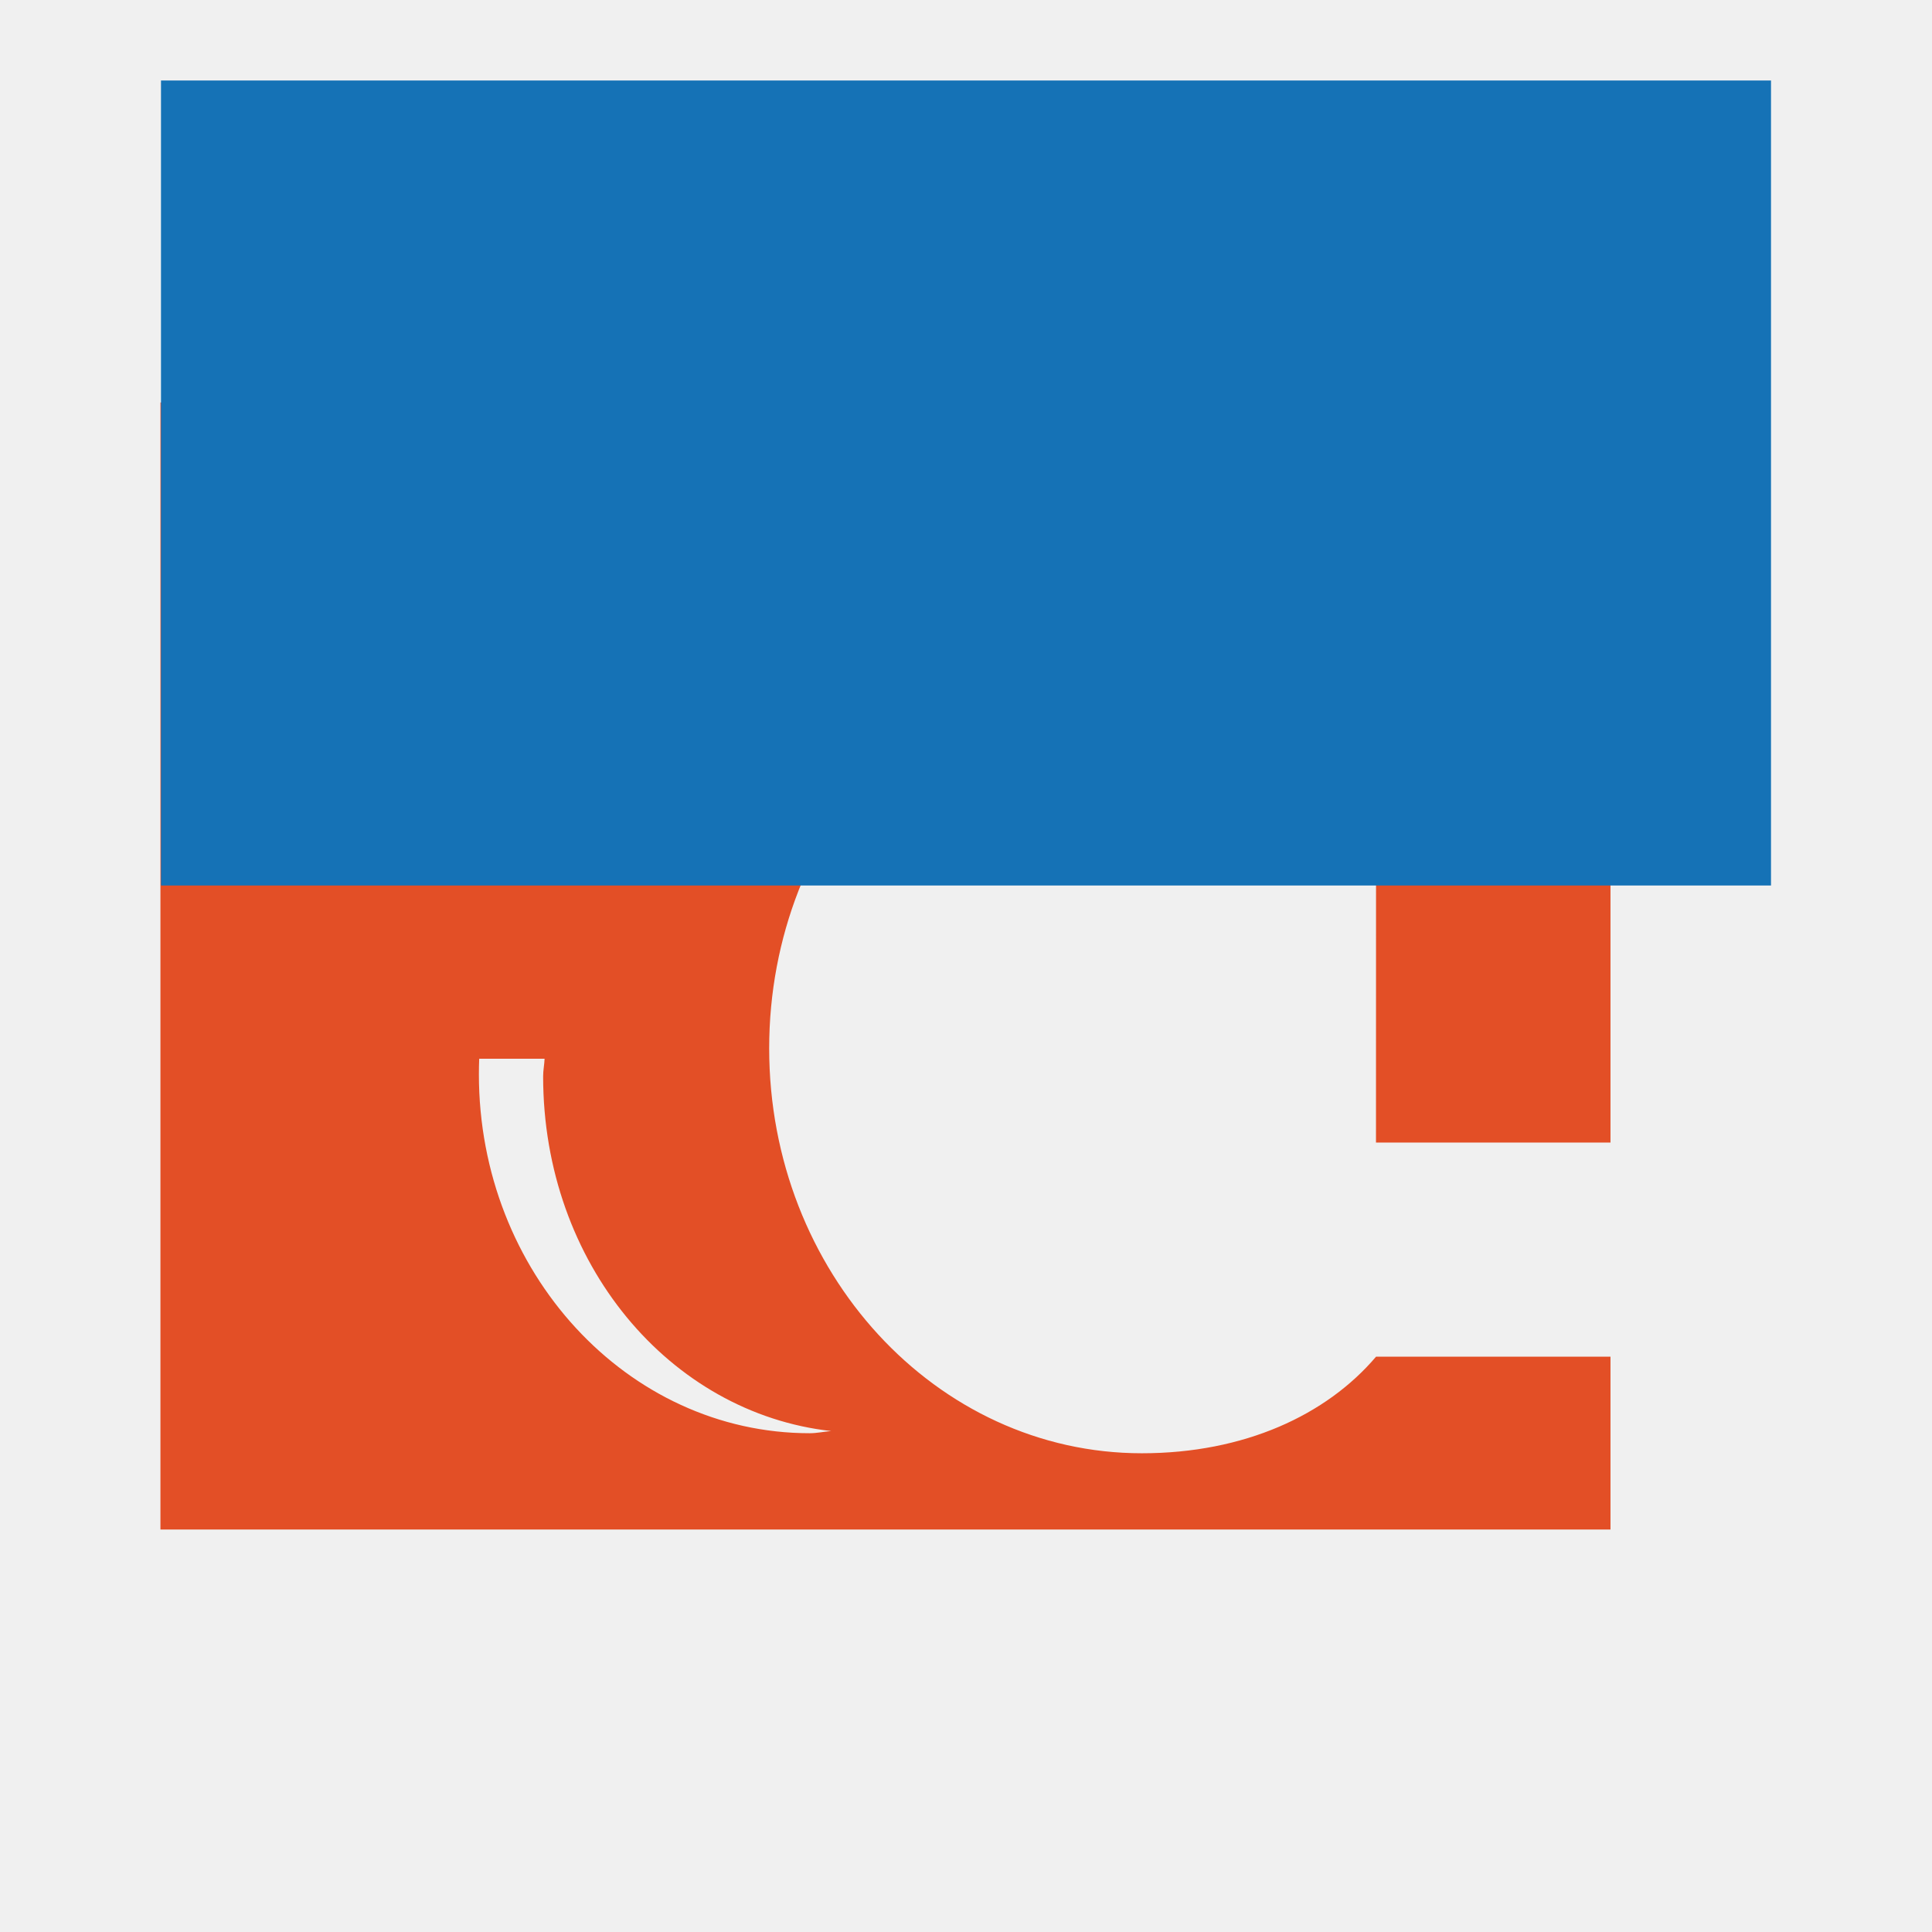
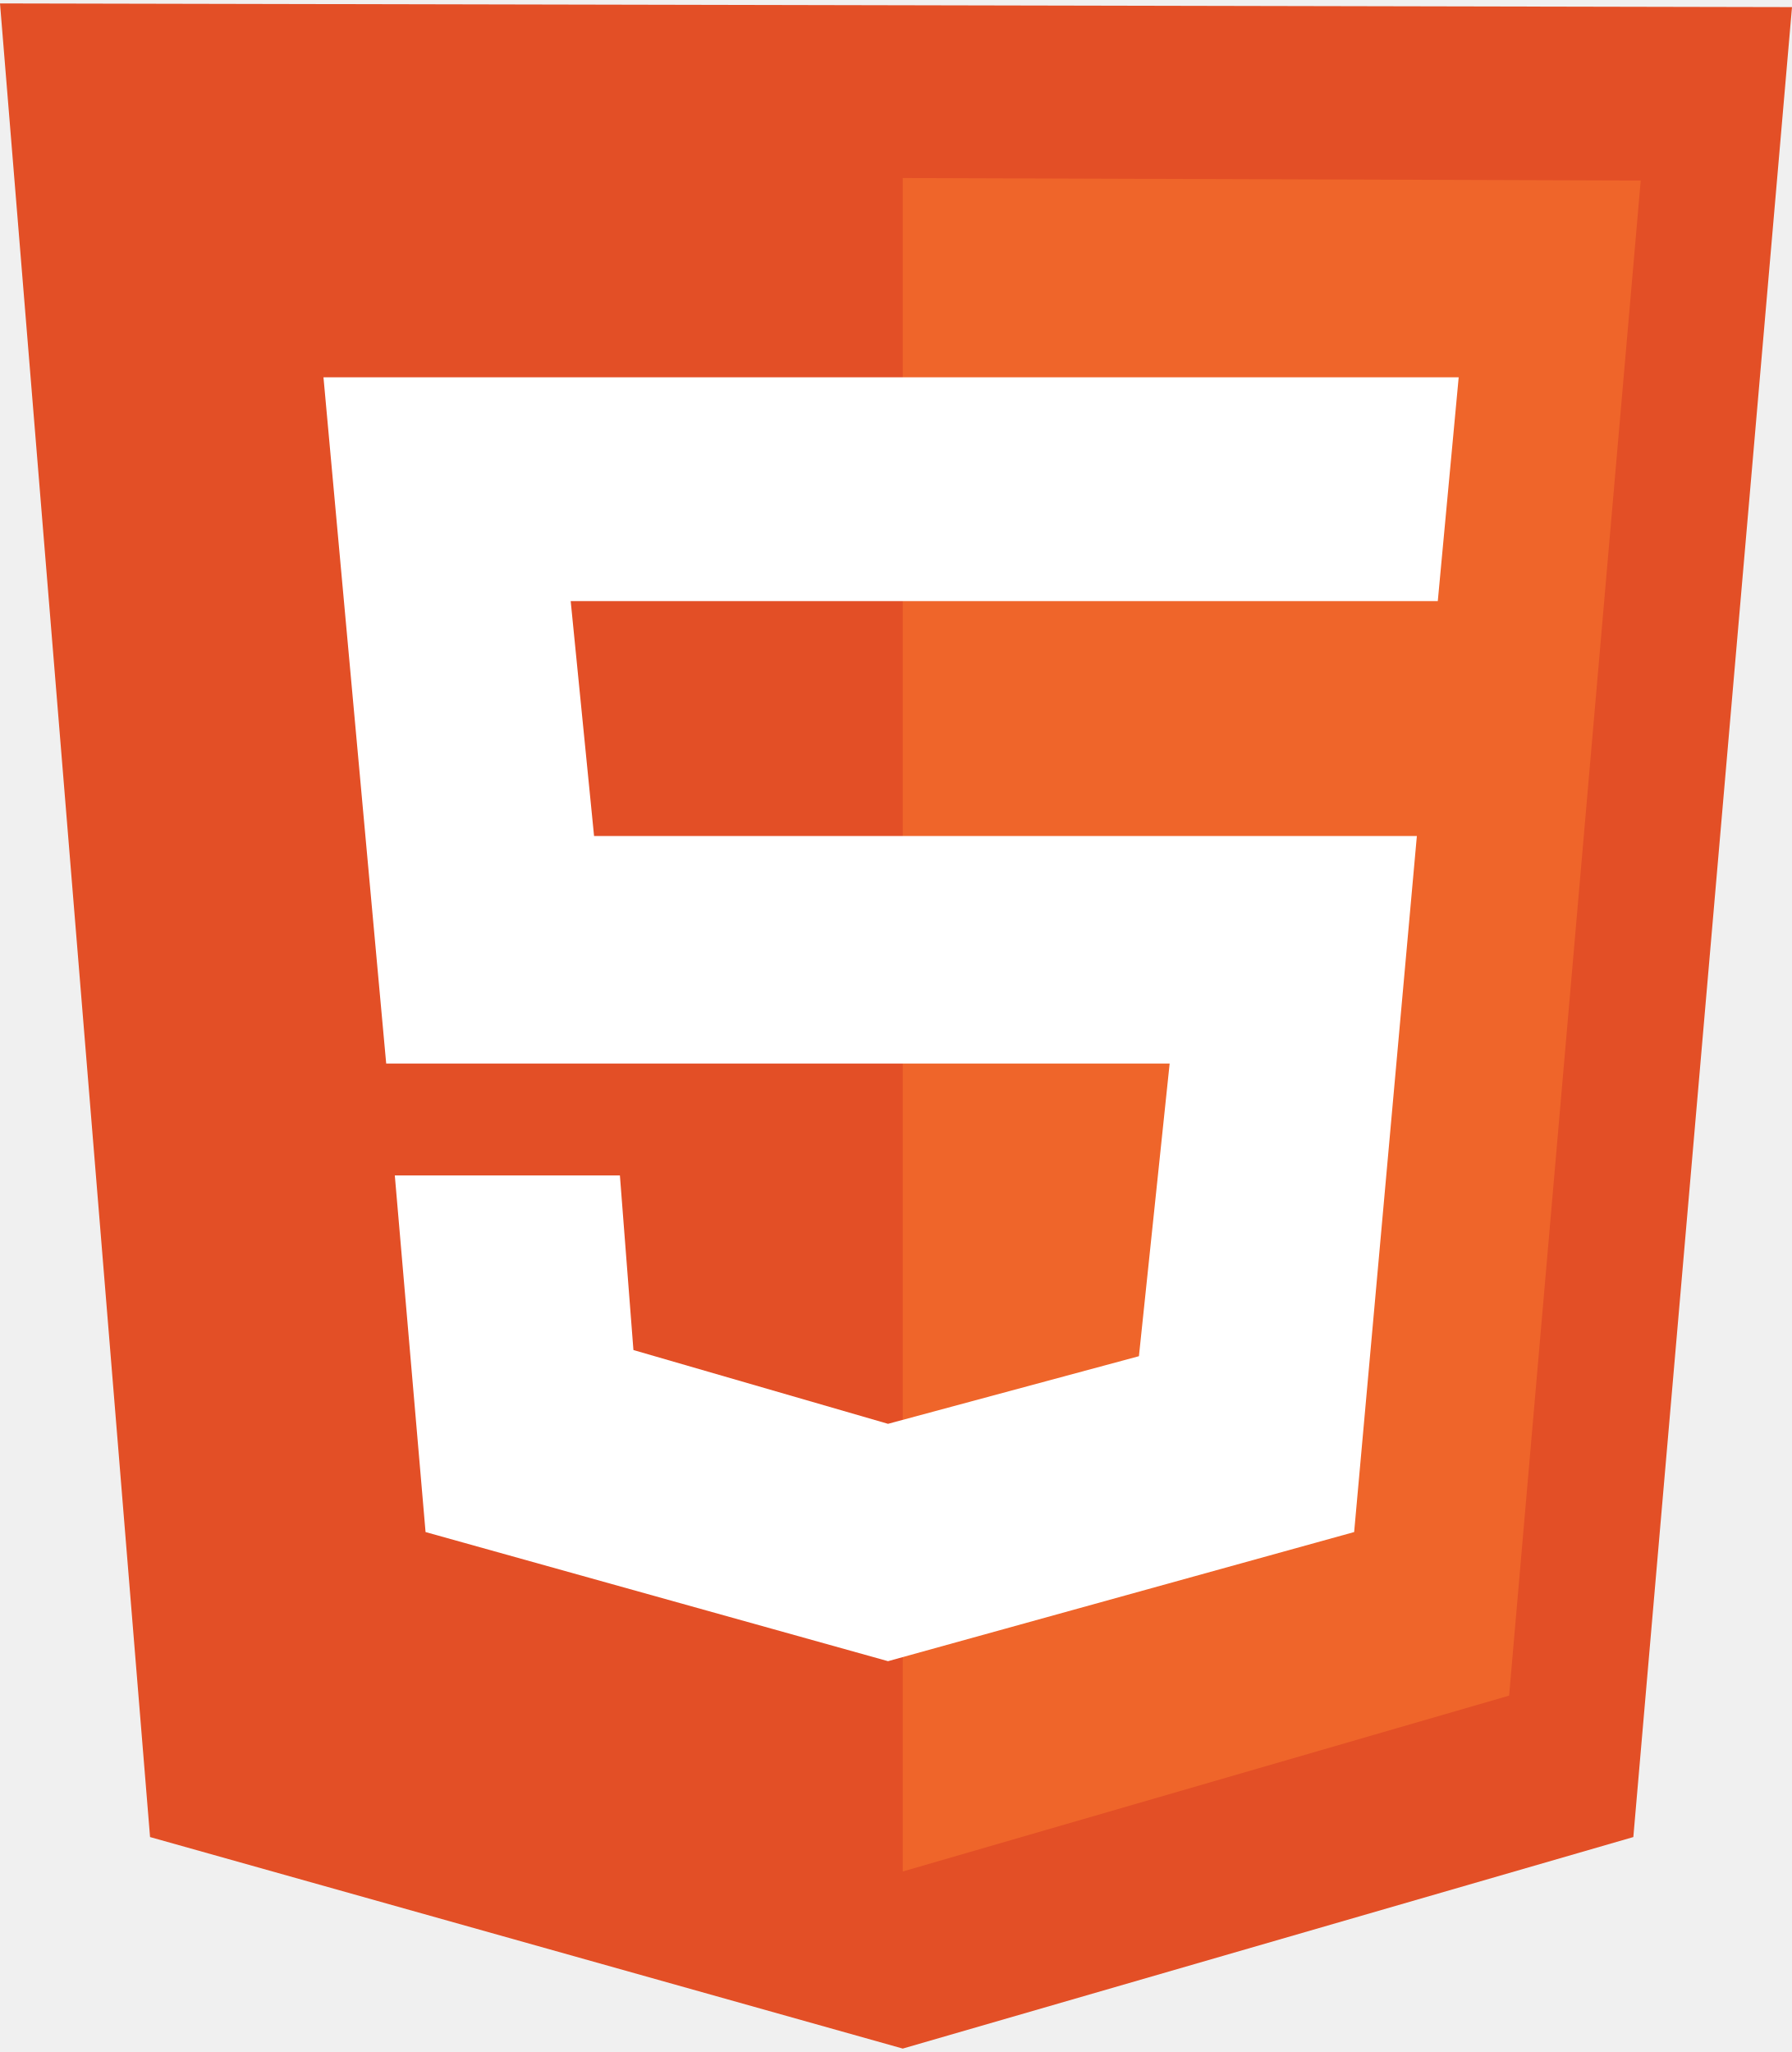
- <svg xmlns="http://www.w3.org/2000/svg" viewBox="0 0 24 24" width="48" height="48">
-   <path d="M5.016 13.153c0-2.376 1.645-4.32 3.81-4.32.15 0 .301.012.446.03-1.912.512-3.323 2.325-3.323 4.483 0 2.455 1.84 4.458 4.11 4.458.091 0 .177-.02.266-.027-2.001-.223-3.578-2.078-3.578-4.406 0-.075.015-.145.018-.219H5.016v.001zm12.078-3.96c-.615-.725-1.635-1.2-2.91-1.2-2.555 0-4.629 2.253-4.629 5.03 0 2.777 2.074 5.03 4.629 5.03 1.275 0 2.295-.476 2.91-1.2h2.912V19H1.993V5h18.013v9.193h-2.913z" fill="#E34F26" />
-   <path d="M2 1h20v10H2z" fill="#1572B6" />
+ <svg xmlns="http://www.w3.org/2000/svg" fill="none" height="2500" width="2183" viewBox="0 0 124 141.532">
+   <path d="M10.383 126.894L0 0l124 .255-10.979 126.639-50.553 14.638z" fill="#e34f26" />
+   <path d="M62.468 129.277V12.085l51.064.17-9.106 104.851z" fill="#ef652a" />
+   <path d="M99.49 41.362l1.446-15.49H22.383l4.34 47.49h54.213L78.81 93.617l-17.362 4.68-17.617-5.106-.936-12.085H27.319l2.128 24.681 32 8.936 32.255-8.936 4.34-48.17H41.107L39.49 41.362z" fill="#fff" />
</svg>
